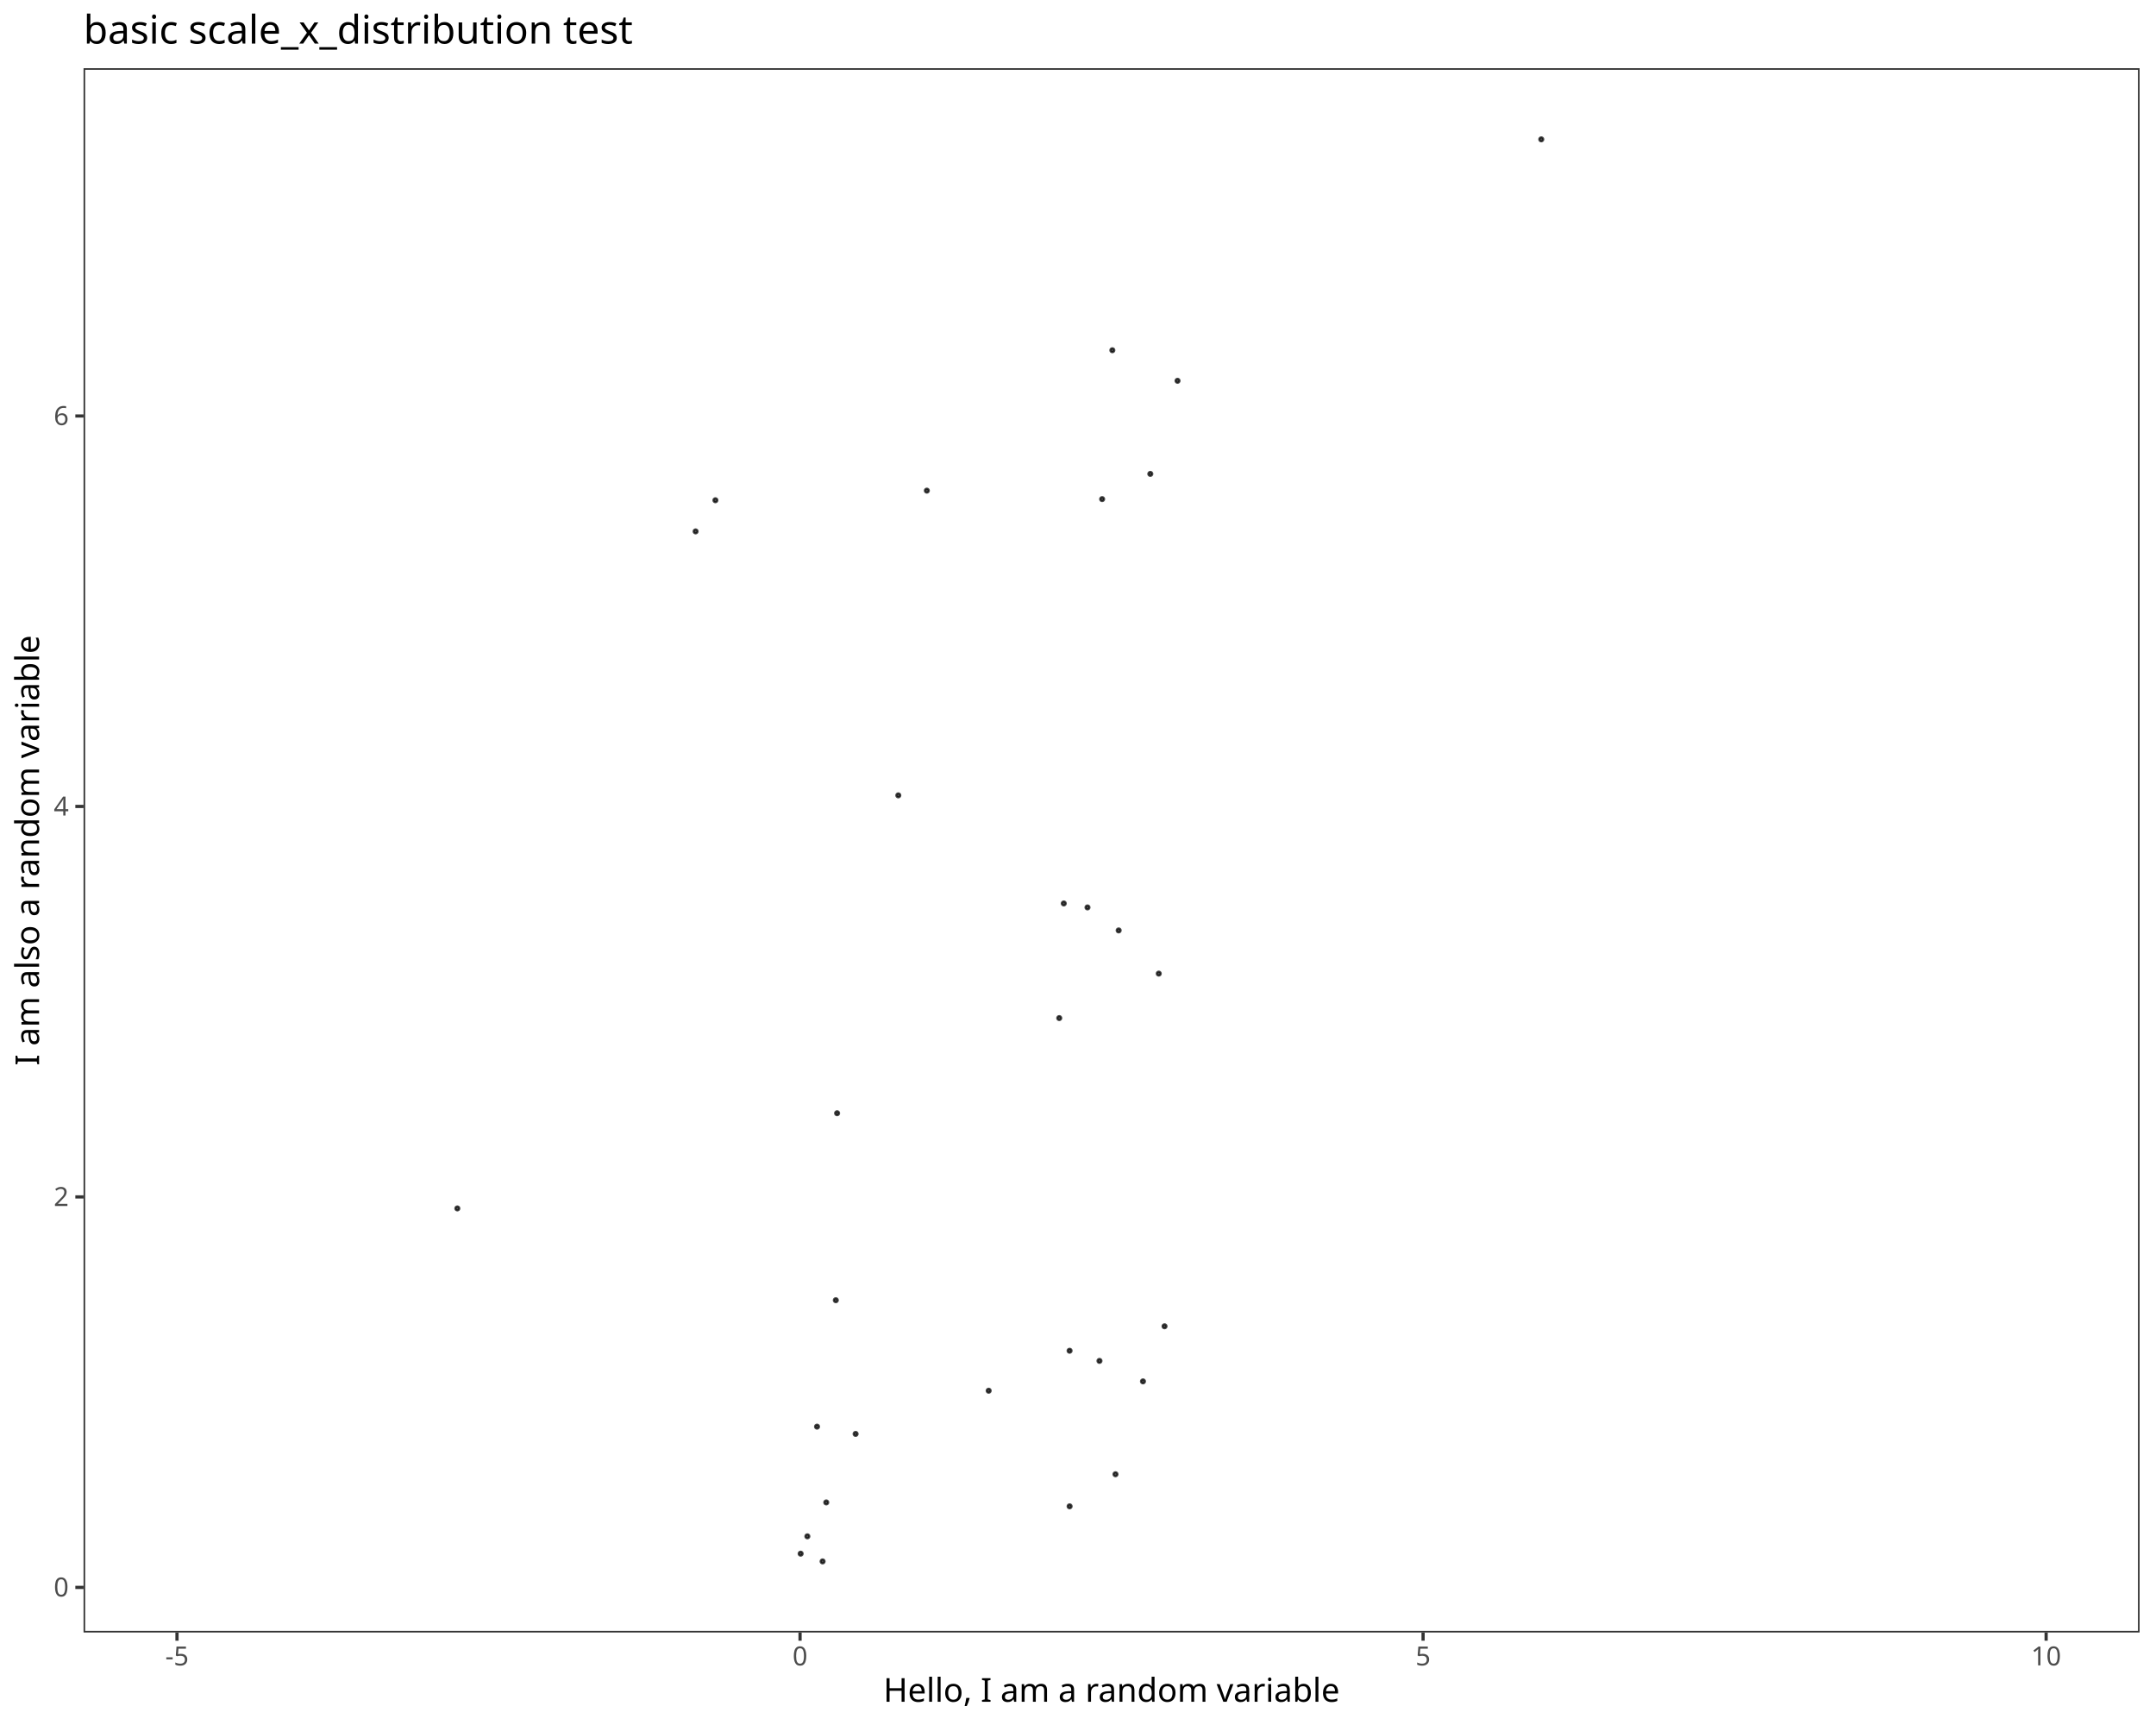
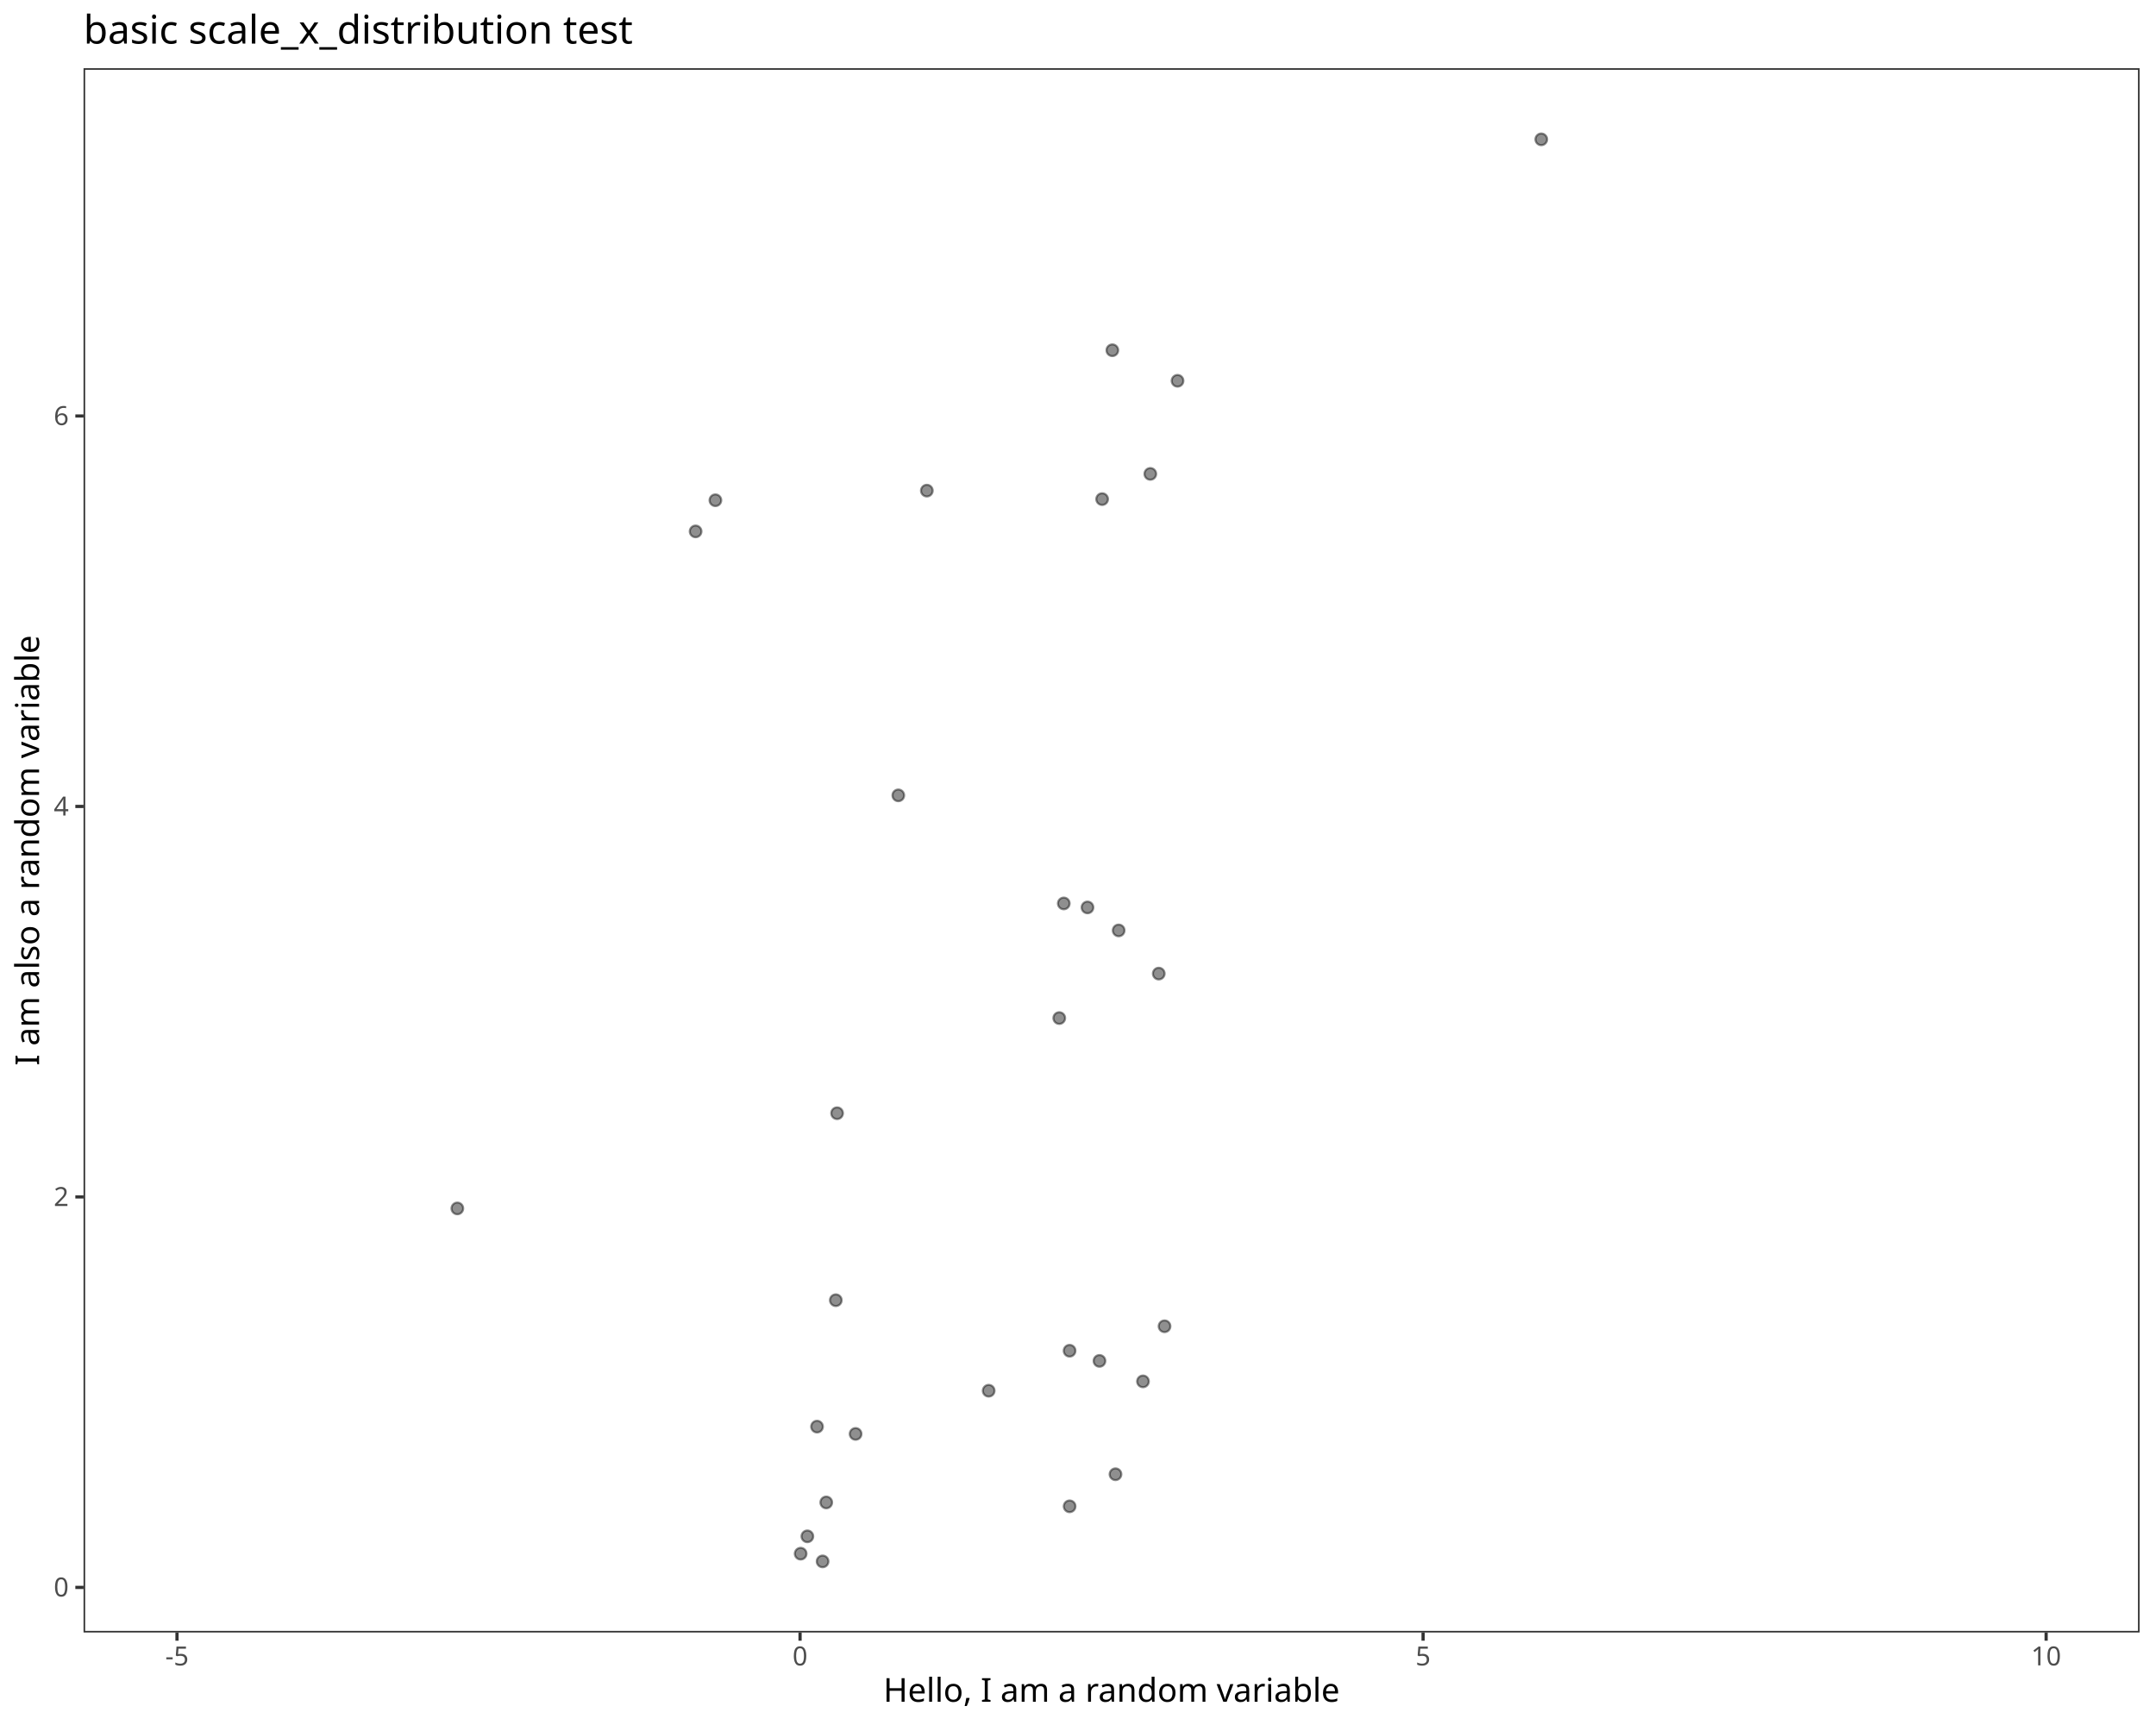
<svg xmlns="http://www.w3.org/2000/svg" class="svglite" data-engine-version="2.0" width="720.00pt" height="576.00pt" viewBox="0 0 720.00 576.00">
  <defs>
    <style type="text/css">
    .svglite line, .svglite polyline, .svglite polygon, .svglite path, .svglite rect, .svglite circle {
      fill: none;
      stroke: #000000;
      stroke-linecap: round;
      stroke-linejoin: round;
      stroke-miterlimit: 10.00;
    }
  </style>
  </defs>
  <rect width="100%" height="100%" style="stroke: none; fill: #FFFFFF;" />
  <defs>
    <clipPath id="cpMC4wMHw3MjAuMDB8MC4wMHw1NzYuMDA=">
      <rect x="0.00" y="0.00" width="720.00" height="576.00" />
    </clipPath>
  </defs>
  <g clip-path="url(#cpMC4wMHw3MjAuMDB8MC4wMHw1NzYuMDA=)">
    <rect x="-0" y="0.00" width="720.00" height="576.00" style="stroke-width: 1.07; stroke: #FFFFFF; fill: #FFFFFF;" />
  </g>
  <defs>
    <clipPath id="cpMjcuOTB8NzE0LjUyfDIyLjc4fDU0NS4xMQ==">
      <rect x="27.90" y="22.78" width="686.62" height="522.33" />
    </clipPath>
  </defs>
  <g clip-path="url(#cpMjcuOTB8NzE0LjUyfDIyLjc4fDU0NS4xMQ==)">
    <rect x="27.90" y="22.78" width="686.62" height="522.33" style="stroke-width: 1.07; stroke: none; fill: #FFFFFF;" />
-     <circle cx="357.20" cy="502.98" r="0.67" style="stroke-width: 0.71; stroke: #000000; stroke-opacity: 0.70; fill: #000000; fill-opacity: 0.70;" />
-     <circle cx="381.70" cy="461.26" r="0.67" style="stroke-width: 0.71; stroke: #000000; stroke-opacity: 0.70; fill: #000000; fill-opacity: 0.70;" />
-     <circle cx="367.17" cy="454.42" r="0.67" style="stroke-width: 0.71; stroke: #000000; stroke-opacity: 0.70; fill: #000000; fill-opacity: 0.70;" />
-     <circle cx="373.58" cy="310.68" r="0.67" style="stroke-width: 0.71; stroke: #000000; stroke-opacity: 0.70; fill: #000000; fill-opacity: 0.70;" />
-     <circle cx="353.74" cy="339.95" r="0.67" style="stroke-width: 0.71; stroke: #000000; stroke-opacity: 0.70; fill: #000000; fill-opacity: 0.70;" />
-     <circle cx="355.25" cy="301.67" r="0.67" style="stroke-width: 0.71; stroke: #000000; stroke-opacity: 0.70; fill: #000000; fill-opacity: 0.70;" />
-     <circle cx="388.90" cy="442.86" r="0.67" style="stroke-width: 0.71; stroke: #000000; stroke-opacity: 0.70; fill: #000000; fill-opacity: 0.70;" />
-     <circle cx="386.97" cy="325.10" r="0.67" style="stroke-width: 0.71; stroke: #000000; stroke-opacity: 0.70; fill: #000000; fill-opacity: 0.70;" />
-     <circle cx="357.19" cy="451.03" r="0.67" style="stroke-width: 0.71; stroke: #000000; stroke-opacity: 0.70; fill: #000000; fill-opacity: 0.70;" />
-     <circle cx="372.52" cy="492.27" r="0.67" style="stroke-width: 0.71; stroke: #000000; stroke-opacity: 0.70; fill: #000000; fill-opacity: 0.70;" />
-     <circle cx="514.71" cy="46.53" r="0.67" style="stroke-width: 0.71; stroke: #000000; stroke-opacity: 0.70; fill: #000000; fill-opacity: 0.70;" />
-     <circle cx="309.52" cy="163.83" r="0.67" style="stroke-width: 0.71; stroke: #000000; stroke-opacity: 0.70; fill: #000000; fill-opacity: 0.70;" />
-     <circle cx="384.15" cy="158.24" r="0.67" style="stroke-width: 0.71; stroke: #000000; stroke-opacity: 0.70; fill: #000000; fill-opacity: 0.70;" />
-     <circle cx="152.73" cy="403.51" r="0.67" style="stroke-width: 0.71; stroke: #000000; stroke-opacity: 0.70; fill: #000000; fill-opacity: 0.70;" />
-     <circle cx="371.47" cy="116.95" r="0.67" style="stroke-width: 0.71; stroke: #000000; stroke-opacity: 0.70; fill: #000000; fill-opacity: 0.70;" />
-     <circle cx="393.24" cy="127.15" r="0.67" style="stroke-width: 0.71; stroke: #000000; stroke-opacity: 0.70; fill: #000000; fill-opacity: 0.70;" />
-     <circle cx="232.30" cy="177.44" r="0.67" style="stroke-width: 0.71; stroke: #000000; stroke-opacity: 0.70; fill: #000000; fill-opacity: 0.70;" />
-     <circle cx="368.06" cy="166.66" r="0.67" style="stroke-width: 0.71; stroke: #000000; stroke-opacity: 0.70; fill: #000000; fill-opacity: 0.70;" />
-     <circle cx="363.17" cy="303.00" r="0.67" style="stroke-width: 0.71; stroke: #000000; stroke-opacity: 0.70; fill: #000000; fill-opacity: 0.70;" />
-     <circle cx="238.91" cy="167.04" r="0.67" style="stroke-width: 0.71; stroke: #000000; stroke-opacity: 0.70; fill: #000000; fill-opacity: 0.70;" />
-     <circle cx="275.93" cy="501.68" r="0.67" style="stroke-width: 0.71; stroke: #000000; stroke-opacity: 0.70; fill: #000000; fill-opacity: 0.70;" />
-     <circle cx="267.38" cy="518.79" r="0.67" style="stroke-width: 0.71; stroke: #000000; stroke-opacity: 0.70; fill: #000000; fill-opacity: 0.70;" />
-     <circle cx="299.99" cy="265.58" r="0.67" style="stroke-width: 0.71; stroke: #000000; stroke-opacity: 0.70; fill: #000000; fill-opacity: 0.70;" />
-     <circle cx="279.12" cy="434.16" r="0.67" style="stroke-width: 0.71; stroke: #000000; stroke-opacity: 0.70; fill: #000000; fill-opacity: 0.70;" />
-     <circle cx="279.55" cy="371.72" r="0.67" style="stroke-width: 0.71; stroke: #000000; stroke-opacity: 0.70; fill: #000000; fill-opacity: 0.70;" />
-     <circle cx="272.85" cy="476.37" r="0.67" style="stroke-width: 0.71; stroke: #000000; stroke-opacity: 0.70; fill: #000000; fill-opacity: 0.70;" />
-     <circle cx="274.71" cy="521.37" r="0.67" style="stroke-width: 0.71; stroke: #000000; stroke-opacity: 0.70; fill: #000000; fill-opacity: 0.70;" />
-     <circle cx="330.17" cy="464.38" r="0.67" style="stroke-width: 0.71; stroke: #000000; stroke-opacity: 0.70; fill: #000000; fill-opacity: 0.70;" />
-     <circle cx="269.62" cy="513.00" r="0.67" style="stroke-width: 0.71; stroke: #000000; stroke-opacity: 0.70; fill: #000000; fill-opacity: 0.70;" />
-     <circle cx="285.73" cy="478.80" r="0.67" style="stroke-width: 0.71; stroke: #000000; stroke-opacity: 0.70; fill: #000000; fill-opacity: 0.70;" />
+     <circle cx="357.20" cy="502.98" r="1.95" style="stroke-width: 0.71; stroke: #000000; stroke-opacity: 0.44; fill: #000000; fill-opacity: 0.44;" />
+     <circle cx="381.70" cy="461.26" r="1.95" style="stroke-width: 0.71; stroke: #000000; stroke-opacity: 0.44; fill: #000000; fill-opacity: 0.44;" />
+     <circle cx="367.17" cy="454.42" r="1.95" style="stroke-width: 0.71; stroke: #000000; stroke-opacity: 0.44; fill: #000000; fill-opacity: 0.44;" />
+     <circle cx="373.58" cy="310.68" r="1.95" style="stroke-width: 0.71; stroke: #000000; stroke-opacity: 0.44; fill: #000000; fill-opacity: 0.44;" />
+     <circle cx="353.74" cy="339.95" r="1.95" style="stroke-width: 0.71; stroke: #000000; stroke-opacity: 0.44; fill: #000000; fill-opacity: 0.44;" />
+     <circle cx="355.25" cy="301.67" r="1.95" style="stroke-width: 0.71; stroke: #000000; stroke-opacity: 0.44; fill: #000000; fill-opacity: 0.44;" />
+     <circle cx="388.90" cy="442.86" r="1.95" style="stroke-width: 0.71; stroke: #000000; stroke-opacity: 0.44; fill: #000000; fill-opacity: 0.44;" />
+     <circle cx="386.97" cy="325.10" r="1.95" style="stroke-width: 0.71; stroke: #000000; stroke-opacity: 0.44; fill: #000000; fill-opacity: 0.44;" />
+     <circle cx="357.19" cy="451.03" r="1.95" style="stroke-width: 0.71; stroke: #000000; stroke-opacity: 0.44; fill: #000000; fill-opacity: 0.44;" />
+     <circle cx="372.52" cy="492.27" r="1.95" style="stroke-width: 0.71; stroke: #000000; stroke-opacity: 0.44; fill: #000000; fill-opacity: 0.44;" />
+     <circle cx="514.71" cy="46.53" r="1.95" style="stroke-width: 0.71; stroke: #000000; stroke-opacity: 0.44; fill: #000000; fill-opacity: 0.44;" />
+     <circle cx="309.52" cy="163.83" r="1.95" style="stroke-width: 0.71; stroke: #000000; stroke-opacity: 0.44; fill: #000000; fill-opacity: 0.44;" />
+     <circle cx="384.15" cy="158.24" r="1.95" style="stroke-width: 0.71; stroke: #000000; stroke-opacity: 0.44; fill: #000000; fill-opacity: 0.44;" />
+     <circle cx="152.73" cy="403.51" r="1.95" style="stroke-width: 0.71; stroke: #000000; stroke-opacity: 0.44; fill: #000000; fill-opacity: 0.44;" />
+     <circle cx="371.47" cy="116.95" r="1.95" style="stroke-width: 0.71; stroke: #000000; stroke-opacity: 0.44; fill: #000000; fill-opacity: 0.44;" />
+     <circle cx="393.24" cy="127.15" r="1.95" style="stroke-width: 0.71; stroke: #000000; stroke-opacity: 0.44; fill: #000000; fill-opacity: 0.44;" />
+     <circle cx="232.30" cy="177.44" r="1.95" style="stroke-width: 0.71; stroke: #000000; stroke-opacity: 0.44; fill: #000000; fill-opacity: 0.44;" />
+     <circle cx="368.06" cy="166.66" r="1.95" style="stroke-width: 0.71; stroke: #000000; stroke-opacity: 0.44; fill: #000000; fill-opacity: 0.44;" />
+     <circle cx="363.17" cy="303.00" r="1.95" style="stroke-width: 0.71; stroke: #000000; stroke-opacity: 0.44; fill: #000000; fill-opacity: 0.44;" />
+     <circle cx="238.91" cy="167.04" r="1.95" style="stroke-width: 0.71; stroke: #000000; stroke-opacity: 0.44; fill: #000000; fill-opacity: 0.44;" />
+     <circle cx="275.93" cy="501.68" r="1.95" style="stroke-width: 0.71; stroke: #000000; stroke-opacity: 0.44; fill: #000000; fill-opacity: 0.44;" />
+     <circle cx="267.38" cy="518.79" r="1.95" style="stroke-width: 0.71; stroke: #000000; stroke-opacity: 0.44; fill: #000000; fill-opacity: 0.44;" />
+     <circle cx="299.99" cy="265.58" r="1.95" style="stroke-width: 0.71; stroke: #000000; stroke-opacity: 0.44; fill: #000000; fill-opacity: 0.44;" />
+     <circle cx="279.12" cy="434.16" r="1.95" style="stroke-width: 0.71; stroke: #000000; stroke-opacity: 0.44; fill: #000000; fill-opacity: 0.44;" />
+     <circle cx="279.55" cy="371.72" r="1.95" style="stroke-width: 0.71; stroke: #000000; stroke-opacity: 0.44; fill: #000000; fill-opacity: 0.44;" />
+     <circle cx="272.85" cy="476.37" r="1.95" style="stroke-width: 0.71; stroke: #000000; stroke-opacity: 0.44; fill: #000000; fill-opacity: 0.44;" />
+     <circle cx="274.71" cy="521.37" r="1.95" style="stroke-width: 0.71; stroke: #000000; stroke-opacity: 0.44; fill: #000000; fill-opacity: 0.44;" />
+     <circle cx="330.17" cy="464.38" r="1.95" style="stroke-width: 0.71; stroke: #000000; stroke-opacity: 0.44; fill: #000000; fill-opacity: 0.44;" />
+     <circle cx="269.62" cy="513.00" r="1.95" style="stroke-width: 0.71; stroke: #000000; stroke-opacity: 0.44; fill: #000000; fill-opacity: 0.44;" />
+     <circle cx="285.73" cy="478.80" r="1.95" style="stroke-width: 0.71; stroke: #000000; stroke-opacity: 0.44; fill: #000000; fill-opacity: 0.44;" />
    <rect x="27.90" y="22.78" width="686.62" height="522.33" style="stroke-width: 1.07; stroke: #333333;" />
  </g>
  <g clip-path="url(#cpMC4wMHw3MjAuMDB8MC4wMHw1NzYuMDA=)">
    <text x="22.97" y="533.08" text-anchor="end" style="font-size: 8.80px; fill: #4D4D4D; font-family: sans;" textLength="4.89px" lengthAdjust="spacingAndGlyphs">0</text>
    <text x="22.97" y="402.70" text-anchor="end" style="font-size: 8.80px; fill: #4D4D4D; font-family: sans;" textLength="4.89px" lengthAdjust="spacingAndGlyphs">2</text>
    <text x="22.97" y="272.31" text-anchor="end" style="font-size: 8.80px; fill: #4D4D4D; font-family: sans;" textLength="4.89px" lengthAdjust="spacingAndGlyphs">4</text>
    <text x="22.97" y="141.93" text-anchor="end" style="font-size: 8.80px; fill: #4D4D4D; font-family: sans;" textLength="4.89px" lengthAdjust="spacingAndGlyphs">6</text>
    <polyline points="25.16,530.05 27.90,530.05 " style="stroke-width: 1.07; stroke: #333333; stroke-linecap: butt;" />
    <polyline points="25.16,399.67 27.90,399.67 " style="stroke-width: 1.07; stroke: #333333; stroke-linecap: butt;" />
    <polyline points="25.16,269.28 27.90,269.28 " style="stroke-width: 1.07; stroke: #333333; stroke-linecap: butt;" />
    <polyline points="25.16,138.90 27.90,138.90 " style="stroke-width: 1.07; stroke: #333333; stroke-linecap: butt;" />
    <polyline points="59.11,547.85 59.11,545.11 " style="stroke-width: 1.07; stroke: #333333; stroke-linecap: butt;" />
    <polyline points="267.18,547.85 267.18,545.11 " style="stroke-width: 1.07; stroke: #333333; stroke-linecap: butt;" />
    <polyline points="475.24,547.85 475.24,545.11 " style="stroke-width: 1.07; stroke: #333333; stroke-linecap: butt;" />
    <polyline points="683.31,547.85 683.31,545.11 " style="stroke-width: 1.07; stroke: #333333; stroke-linecap: butt;" />
    <text x="59.11" y="556.10" text-anchor="middle" style="font-size: 8.80px; fill: #4D4D4D; font-family: sans;" textLength="7.82px" lengthAdjust="spacingAndGlyphs">-5</text>
    <text x="267.18" y="556.10" text-anchor="middle" style="font-size: 8.80px; fill: #4D4D4D; font-family: sans;" textLength="4.89px" lengthAdjust="spacingAndGlyphs">0</text>
    <text x="475.24" y="556.10" text-anchor="middle" style="font-size: 8.80px; fill: #4D4D4D; font-family: sans;" textLength="4.89px" lengthAdjust="spacingAndGlyphs">5</text>
    <text x="683.31" y="556.10" text-anchor="middle" style="font-size: 8.80px; fill: #4D4D4D; font-family: sans;" textLength="9.79px" lengthAdjust="spacingAndGlyphs">10</text>
    <text x="371.21" y="568.24" text-anchor="middle" style="font-size: 11.00px; font-family: sans;" textLength="143.69px" lengthAdjust="spacingAndGlyphs">Hello, I am a random variable</text>
    <text transform="translate(13.05,283.95) rotate(-90)" text-anchor="middle" style="font-size: 11.00px; font-family: sans;" textLength="135.75px" lengthAdjust="spacingAndGlyphs">I am also a random variable</text>
    <text x="27.90" y="14.56" style="font-size: 13.20px; font-family: sans;" textLength="175.39px" lengthAdjust="spacingAndGlyphs">basic scale_x_distribution test</text>
  </g>
</svg>
